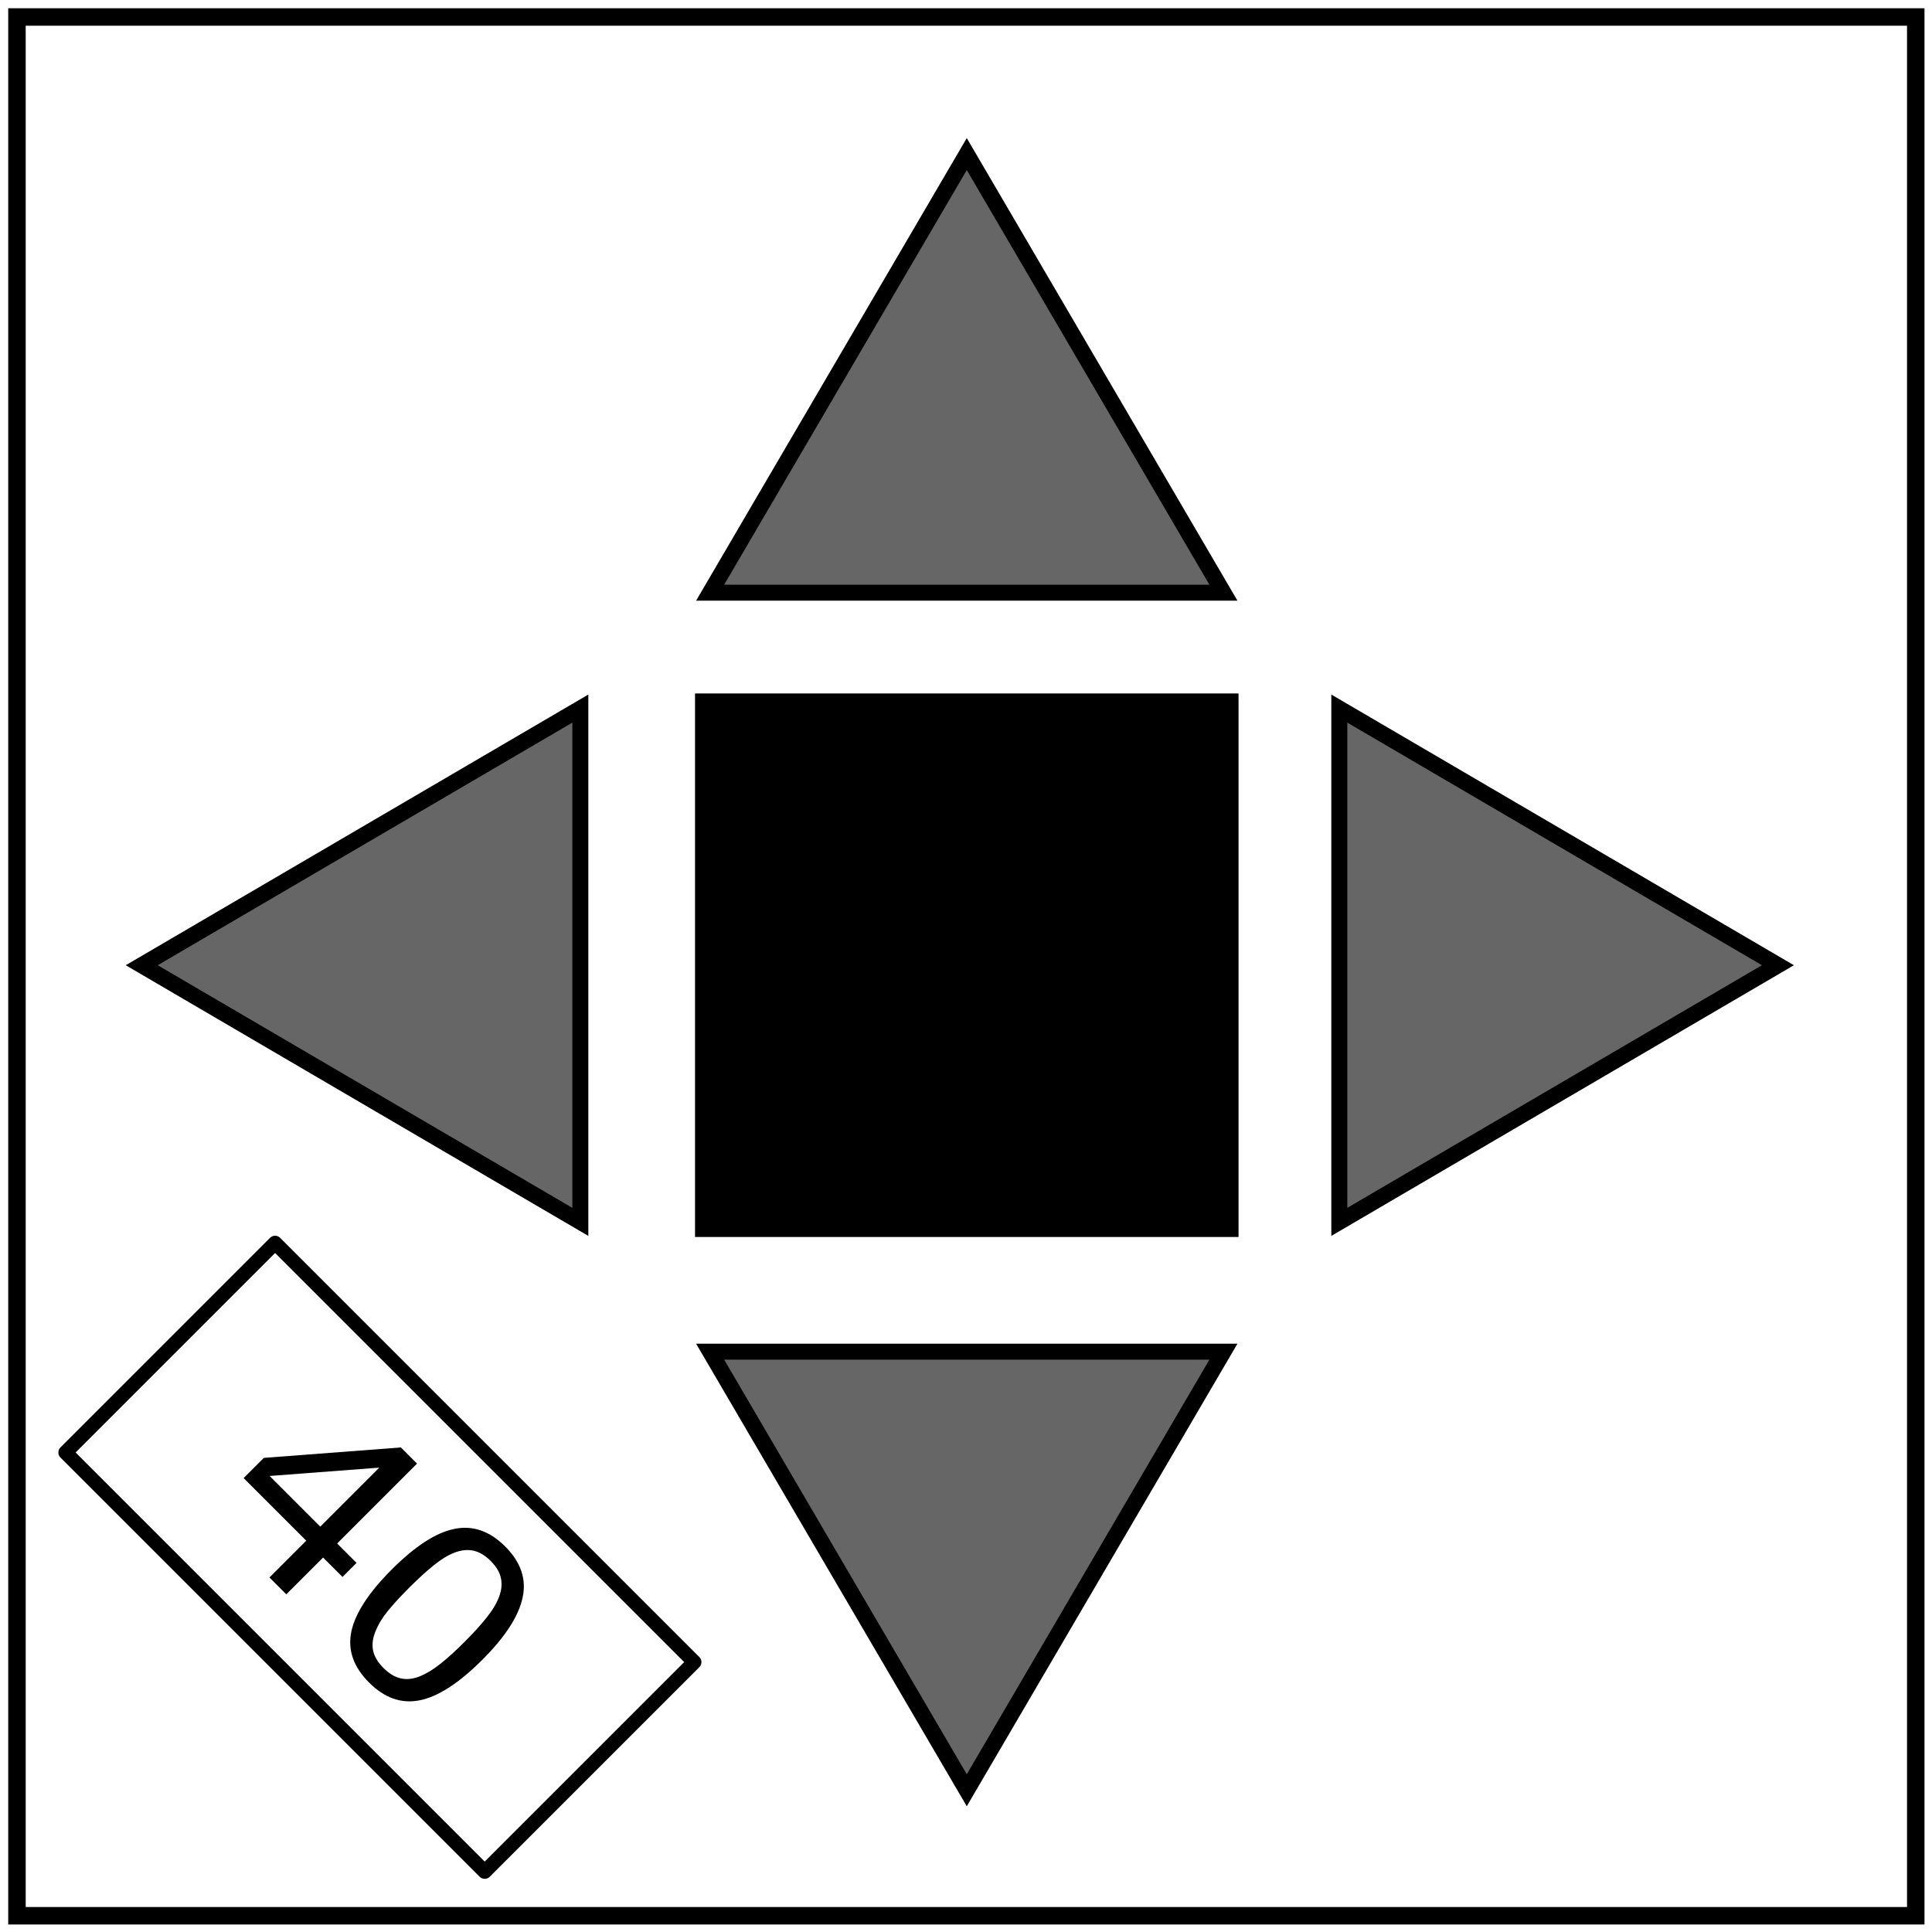
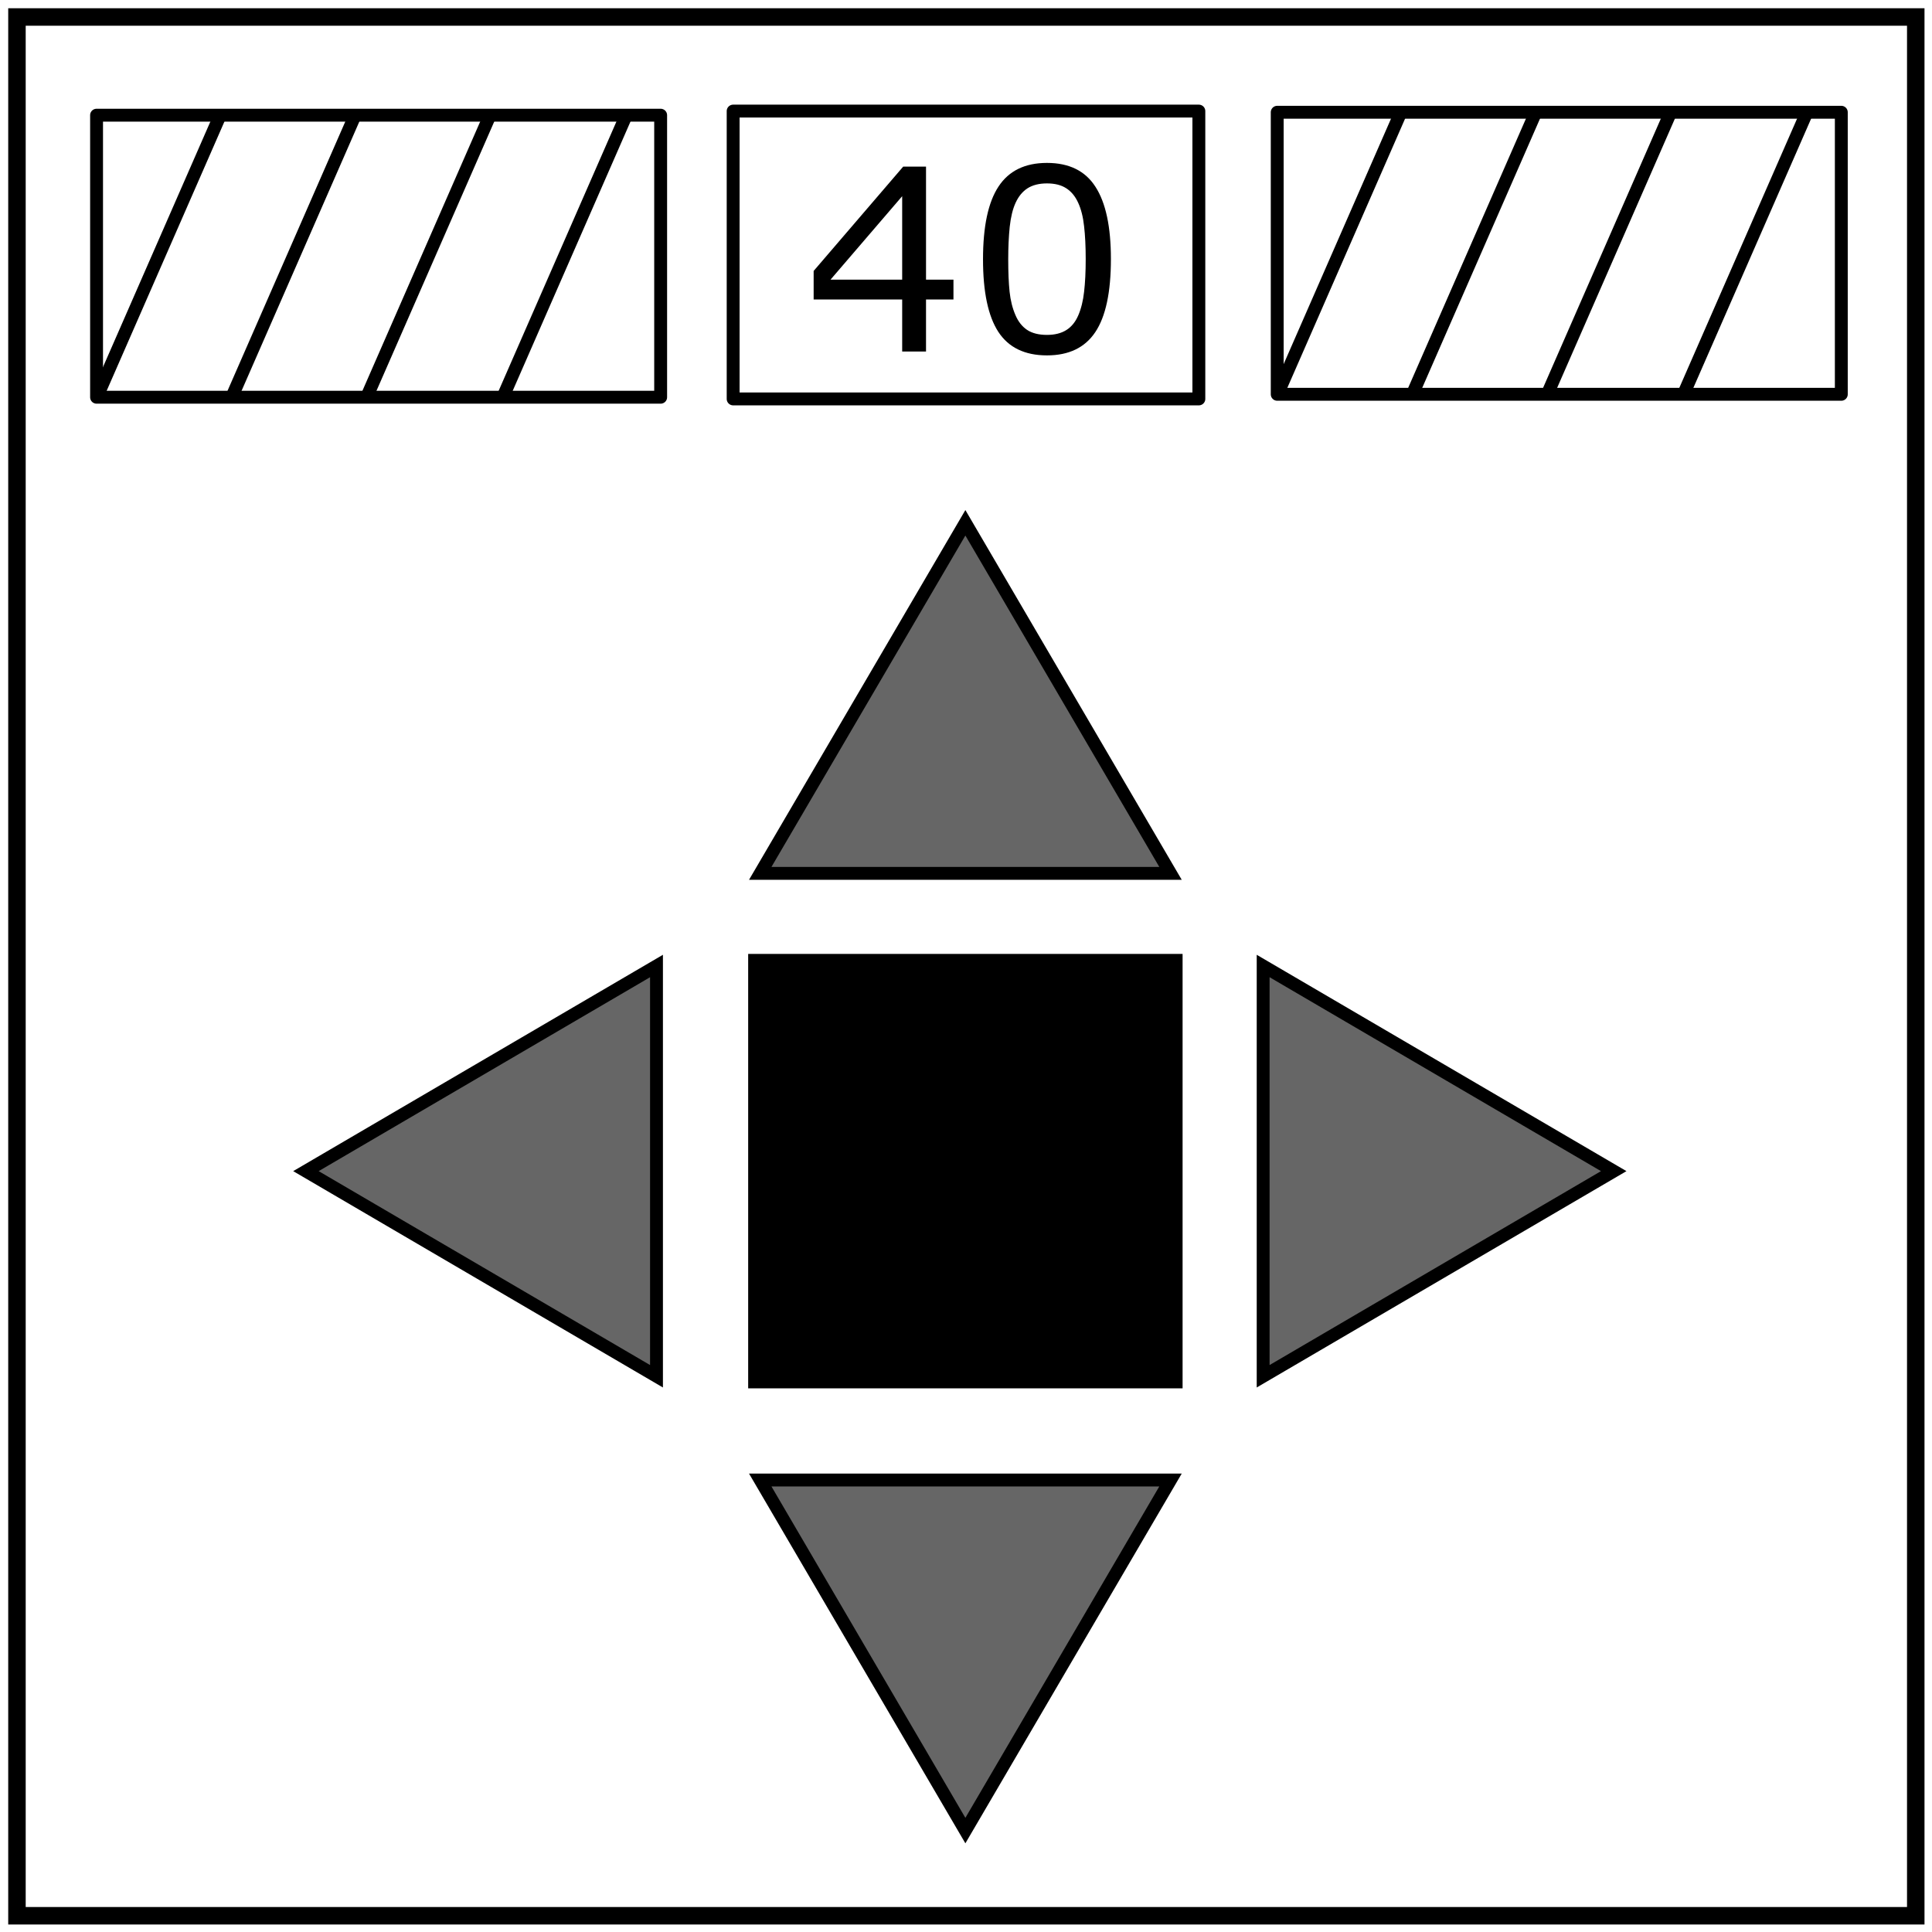
<svg xmlns="http://www.w3.org/2000/svg" width="600" height="600" version="1.1" id="svg18">
  <defs id="defs22" />
  <path fill="none" stroke="#000" stroke-width="5.429" d="M5.267 5.276h589.689v589.68H5.267z" id="path2" />
-   <path d="M 218.647,218.166 H 381.834 V 381.353 H 218.647 Z" id="path6" style="stroke:#000000;stroke-width:5.605;stroke-miterlimit:4;stroke-dasharray:none" />
-   <path transform="matrix(1.117765,0,0,1.102862,-35.08919,-33.14307)" style="fill:#666666;fill-opacity:1;fill-rule:evenodd;stroke:#000000;stroke-width:4.503;stroke-linecap:square;stroke-linejoin:miter;stroke-miterlimit:4;stroke-dasharray:none;stroke-dashoffset:0;stroke-opacity:1" d="m 300,73.441 71.306,123.506 -142.612,0 z" id="path840" />
-   <path transform="matrix(0,1.117765,-1.102862,0,633.1431,-35.56963)" style="fill:#666666;fill-opacity:1;fill-rule:evenodd;stroke:#000000;stroke-width:4.503;stroke-linecap:square;stroke-linejoin:miter;stroke-miterlimit:4;stroke-dasharray:none;stroke-dashoffset:0;stroke-opacity:1" d="m 300,73.441 71.306,123.506 -142.612,0 z" id="path1496" />
-   <path transform="matrix(-1.117765,0,0,-1.102862,635.5696,636.978)" style="fill:#666666;fill-opacity:1;fill-rule:evenodd;stroke:#000000;stroke-width:4.503;stroke-linecap:square;stroke-linejoin:miter;stroke-miterlimit:4;stroke-dasharray:none;stroke-dashoffset:0;stroke-opacity:1" d="m 300,73.441 71.306,123.506 -142.612,0 z" id="path1500" />
-   <path transform="matrix(0,-1.117765,1.102862,0,-36.97798,635.0892)" style="fill:#666666;fill-opacity:1;fill-rule:evenodd;stroke:#000000;stroke-width:4.503;stroke-linecap:square;stroke-linejoin:miter;stroke-miterlimit:4;stroke-dasharray:none;stroke-dashoffset:0;stroke-opacity:1" d="m 300,73.441 71.306,123.506 -142.612,0 z" id="path1502" />
-   <path style="fill:none;fill-opacity:1;fill-rule:nonzero;stroke:#000000;stroke-width:4.438;stroke-linecap:butt;stroke-linejoin:round;stroke-miterlimit:4;stroke-dasharray:none;stroke-dashoffset:0;stroke-opacity:1" d="m 85.433,385.989 130.185,130.185 -65.092,65.093 -130.185,-130.185 z" id="rect4523" />
+   <path d="M 234.59,298.489 H 365.024 V 428.923 H 234.59 Z" id="path6" style="stroke:#000000;stroke-width:4.48;stroke-miterlimit:4;stroke-dasharray:none" />
+   <path style="fill:#666666;fill-opacity:1;fill-rule:evenodd;stroke:#000000;stroke-width:3.996;stroke-linecap:square;stroke-linejoin:miter;stroke-miterlimit:4;stroke-dasharray:none;stroke-dashoffset:0;stroke-opacity:1" d="M 299.807,162.358 363.514,271.229 H 236.101 Z" id="path840" />
+   <path style="fill:#666666;fill-opacity:1;fill-rule:evenodd;stroke:#000000;stroke-width:3.996;stroke-linecap:square;stroke-linejoin:miter;stroke-miterlimit:4;stroke-dasharray:none;stroke-dashoffset:0;stroke-opacity:1" d="M 501.156,363.706 392.284,427.413 V 300 Z" id="path1496" />
+   <path style="fill:#666666;fill-opacity:1;fill-rule:evenodd;stroke:#000000;stroke-width:3.996;stroke-linecap:square;stroke-linejoin:miter;stroke-miterlimit:4;stroke-dasharray:none;stroke-dashoffset:0;stroke-opacity:1" d="M 299.807,568.504 236.101,459.633 h 127.413 z" id="path1500" />
+   <path style="fill:#666666;fill-opacity:1;fill-rule:evenodd;stroke:#000000;stroke-width:3.996;stroke-linecap:square;stroke-linejoin:miter;stroke-miterlimit:4;stroke-dasharray:none;stroke-dashoffset:0;stroke-opacity:1" d="M 95.009,363.706 203.881,300 V 427.413 Z" id="path1502" />
+   <path style="fill:none;fill-opacity:1;fill-rule:nonzero;stroke:#000000;stroke-width:4;stroke-linecap:butt;stroke-linejoin:round;stroke-miterlimit:4;stroke-dasharray:none;stroke-dashoffset:0;stroke-opacity:1" d="m 396.652,34.861 175.183,9e-6 V 122.453 H 396.652 Z" id="rect4523" />
  <g aria-label="40" transform="rotate(45)" style="font-style:normal;font-variant:normal;font-weight:normal;font-stretch:normal;font-size:78.977px;line-height:1.25;font-family:'Special Elite';-inkscape-font-specification:'Special Elite';text-align:center;letter-spacing:0px;word-spacing:0px;text-anchor:middle;fill:#000000;fill-opacity:1;stroke:none;stroke-width:4.231" id="text822">
-     <path d="m 421.506,271.085 h -8.522 v 16.158 h -7.404 v -16.158 h -27.495 v -8.869 l 27.804,-32.393 h 7.096 v 35.092 h 8.522 z m -15.927,-6.17 v -25.914 l -22.251,25.914 z" style="font-style:normal;font-variant:normal;font-weight:normal;font-stretch:normal;font-family:sans-serif;-inkscape-font-specification:sans-serif;stroke-width:4.231" id="path828" />
-     <path d="m 470.404,258.514 q 0,15.464 -4.859,22.714 -4.82,7.211 -15.001,7.211 -10.335,0 -15.117,-7.327 -4.743,-7.327 -4.743,-22.521 0,-15.31 4.82,-22.598 4.82,-7.327 15.04,-7.327 10.335,0 15.078,7.443 4.782,7.404 4.782,22.405 z m -10.142,17.508 q 1.35,-3.124 1.812,-7.327 0.501,-4.242 0.501,-10.181 0,-5.862 -0.501,-10.181 -0.463,-4.319 -1.851,-7.327 -1.35,-2.969 -3.702,-4.473 -2.314,-1.504 -5.977,-1.504 -3.625,0 -6.016,1.504 -2.352,1.504 -3.741,4.55 -1.311,2.854 -1.812,7.443 -0.463,4.589 -0.463,10.065 0,6.016 0.424,10.065 0.424,4.049 1.812,7.25 1.273,3.008 3.586,4.589 2.352,1.581 6.209,1.581 3.625,0 6.016,-1.504 2.391,-1.504 3.702,-4.55 z" style="font-style:normal;font-variant:normal;font-weight:normal;font-stretch:normal;font-family:sans-serif;-inkscape-font-specification:sans-serif;stroke-width:4.231" id="path830" />
+     <path d="m 275.149,-143.607 -6.026,6.026 11.425,11.425 -5.235,5.235 -11.425,-11.425 -19.442,19.442 -6.272,-6.272 -3.245,-42.566 5.017,-5.017 24.814,24.814 6.026,-6.026 z m -15.625,6.899 -18.324,-18.324 2.59,34.058 z" style="font-style:normal;font-variant:normal;font-weight:normal;font-stretch:normal;font-family:sans-serif;-inkscape-font-specification:sans-serif;stroke-width:4.231" id="path828" />
+     <path d="m 300.836,-187.072 q 10.935,10.935 12.625,19.497 1.691,8.508 -5.508,15.706 -7.308,7.308 -15.87,5.508 -8.535,-1.827 -19.279,-12.571 -10.825,-10.825 -12.571,-19.388 -1.772,-8.589 5.454,-15.816 7.308,-7.308 15.925,-5.399 8.617,1.854 19.224,12.462 z m 5.208,19.551 q -1.254,-3.163 -3.899,-6.463 -2.645,-3.354 -6.844,-7.553 -4.145,-4.145 -7.553,-6.844 -3.381,-2.727 -6.49,-3.872 -3.054,-1.145 -5.781,-0.545 -2.7,0.573 -5.29,3.163 -2.563,2.563 -3.19,5.317 -0.6,2.727 0.573,5.863 1.091,2.945 3.981,6.544 2.918,3.572 6.79,7.444 4.254,4.254 7.417,6.817 3.163,2.563 6.408,3.845 3.027,1.227 5.781,0.709 2.781,-0.545 5.508,-3.272 2.563,-2.563 3.19,-5.317 0.627,-2.754 -0.6,-5.835 z" style="font-style:normal;font-variant:normal;font-weight:normal;font-stretch:normal;font-family:sans-serif;-inkscape-font-specification:sans-serif;stroke-width:4.231" id="path830" />
  </g>
+   <path style="fill:none;fill-opacity:1;fill-rule:nonzero;stroke:#000000;stroke-width:4;stroke-linecap:round;stroke-linejoin:round;stroke-miterlimit:4;stroke-dasharray:none;stroke-dashoffset:0;stroke-opacity:1" d="M 396.792,122.31 434.988,35.004" id="path823" />
+   <path id="path825" d="M 438.688,122.31 476.884,35.004" style="fill:none;fill-opacity:1;fill-rule:nonzero;stroke:#000000;stroke-width:4;stroke-linecap:round;stroke-linejoin:round;stroke-miterlimit:4;stroke-dasharray:none;stroke-dashoffset:0;stroke-opacity:1" />
+   <path style="fill:none;fill-opacity:1;fill-rule:nonzero;stroke:#000000;stroke-width:4;stroke-linecap:round;stroke-linejoin:round;stroke-miterlimit:4;stroke-dasharray:none;stroke-dashoffset:0;stroke-opacity:1" d="M 480.585,122.31 518.78,35.004" id="path827" />
+   <rect style="fill:none;fill-opacity:1;fill-rule:nonzero;stroke:#000000;stroke-width:4;stroke-linecap:round;stroke-linejoin:round;stroke-miterlimit:4;stroke-dasharray:none;stroke-dashoffset:0;stroke-opacity:1" id="rect829" width="144.629" height="89.385" x="227.686" y="34.501" />
+   <path id="path831" d="M 522.893,122.31 561.089,35.004" style="fill:none;fill-opacity:1;fill-rule:nonzero;stroke:#000000;stroke-width:4;stroke-linecap:round;stroke-linejoin:round;stroke-miterlimit:4;stroke-dasharray:none;stroke-dashoffset:0;stroke-opacity:1" />
+   <path id="path833" d="m 29.989,35.774 175.183,9e-6 V 123.365 H 29.989 Z" style="fill:none;fill-opacity:1;fill-rule:nonzero;stroke:#000000;stroke-width:4;stroke-linecap:butt;stroke-linejoin:round;stroke-miterlimit:4;stroke-dasharray:none;stroke-dashoffset:0;stroke-opacity:1" />
+   <path id="path835" d="M 30.129,123.223 68.325,35.916" style="fill:none;fill-opacity:1;fill-rule:nonzero;stroke:#000000;stroke-width:4;stroke-linecap:round;stroke-linejoin:round;stroke-miterlimit:4;stroke-dasharray:none;stroke-dashoffset:0;stroke-opacity:1" />
+   <path style="fill:none;fill-opacity:1;fill-rule:nonzero;stroke:#000000;stroke-width:4;stroke-linecap:round;stroke-linejoin:round;stroke-miterlimit:4;stroke-dasharray:none;stroke-dashoffset:0;stroke-opacity:1" d="M 72.026,123.223 110.222,35.916" id="path837" />
+   <path id="path839" d="M 113.922,123.223 152.118,35.916" style="fill:none;fill-opacity:1;fill-rule:nonzero;stroke:#000000;stroke-width:4;stroke-linecap:round;stroke-linejoin:round;stroke-miterlimit:4;stroke-dasharray:none;stroke-dashoffset:0;stroke-opacity:1" />
+   <path style="fill:none;fill-opacity:1;fill-rule:nonzero;stroke:#000000;stroke-width:4;stroke-linecap:round;stroke-linejoin:round;stroke-miterlimit:4;stroke-dasharray:none;stroke-dashoffset:0;stroke-opacity:1" d="M 156.23,123.223 194.426,35.916" id="path841" />
</svg>
